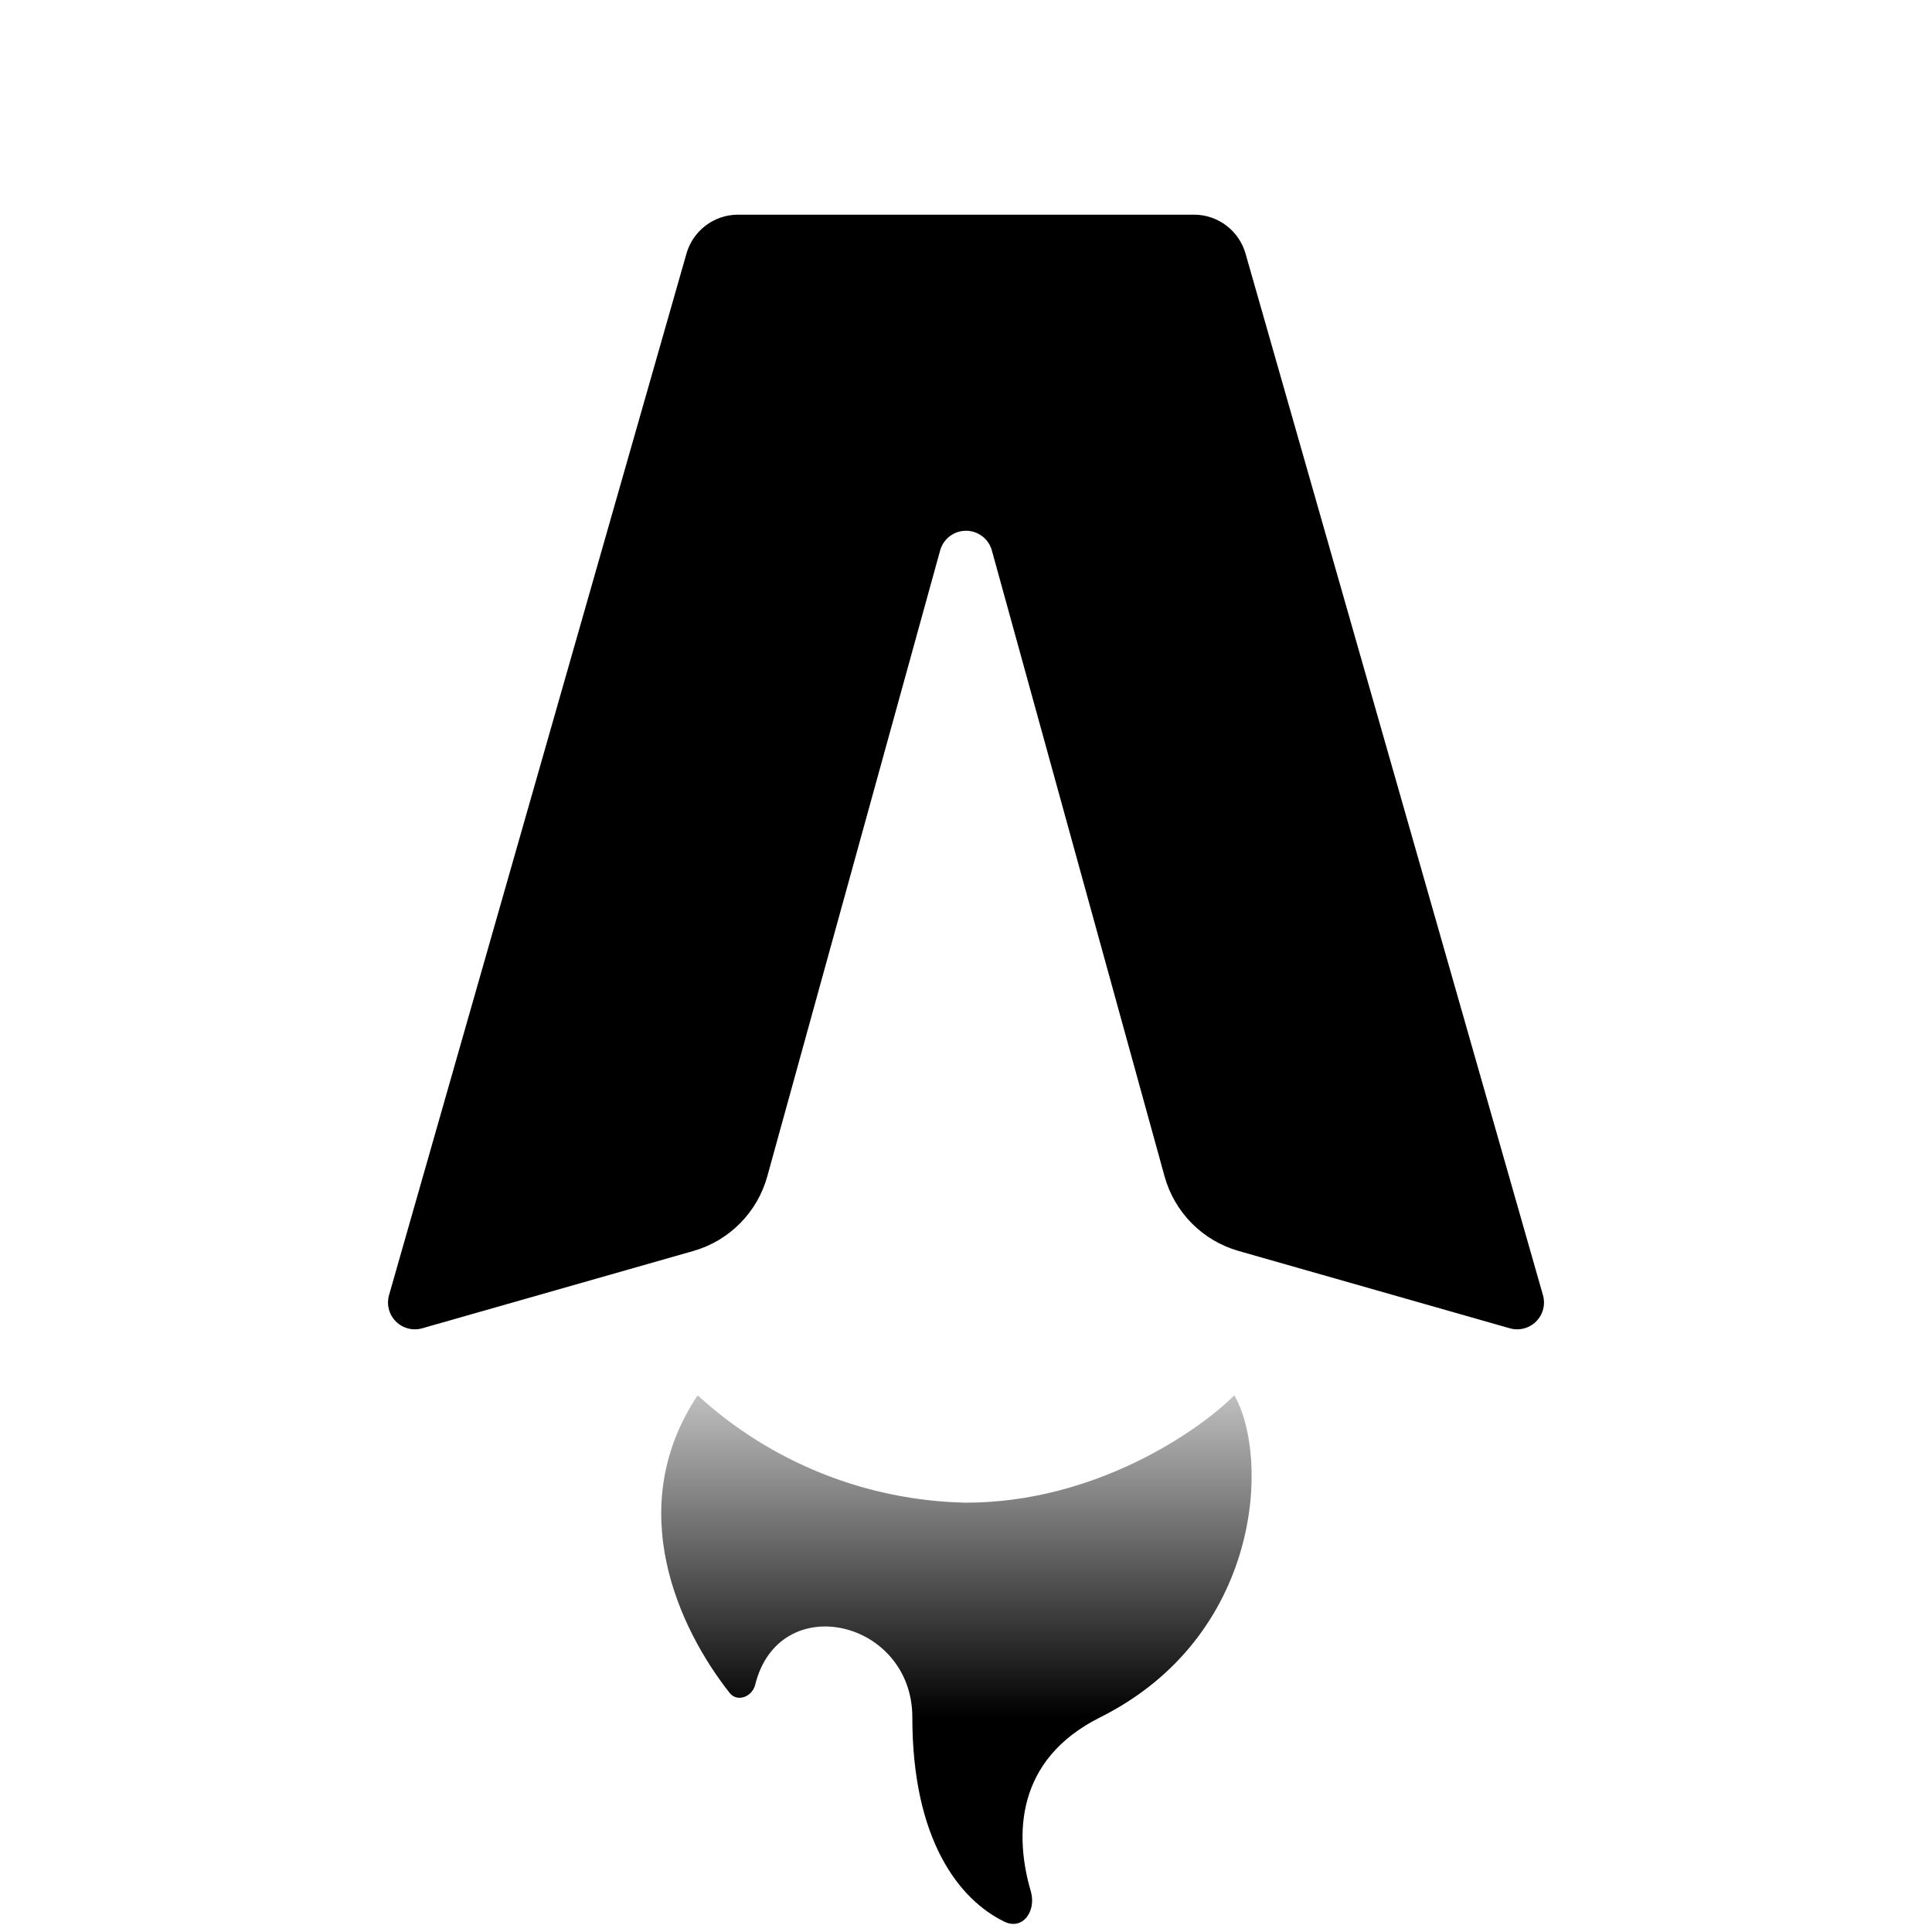
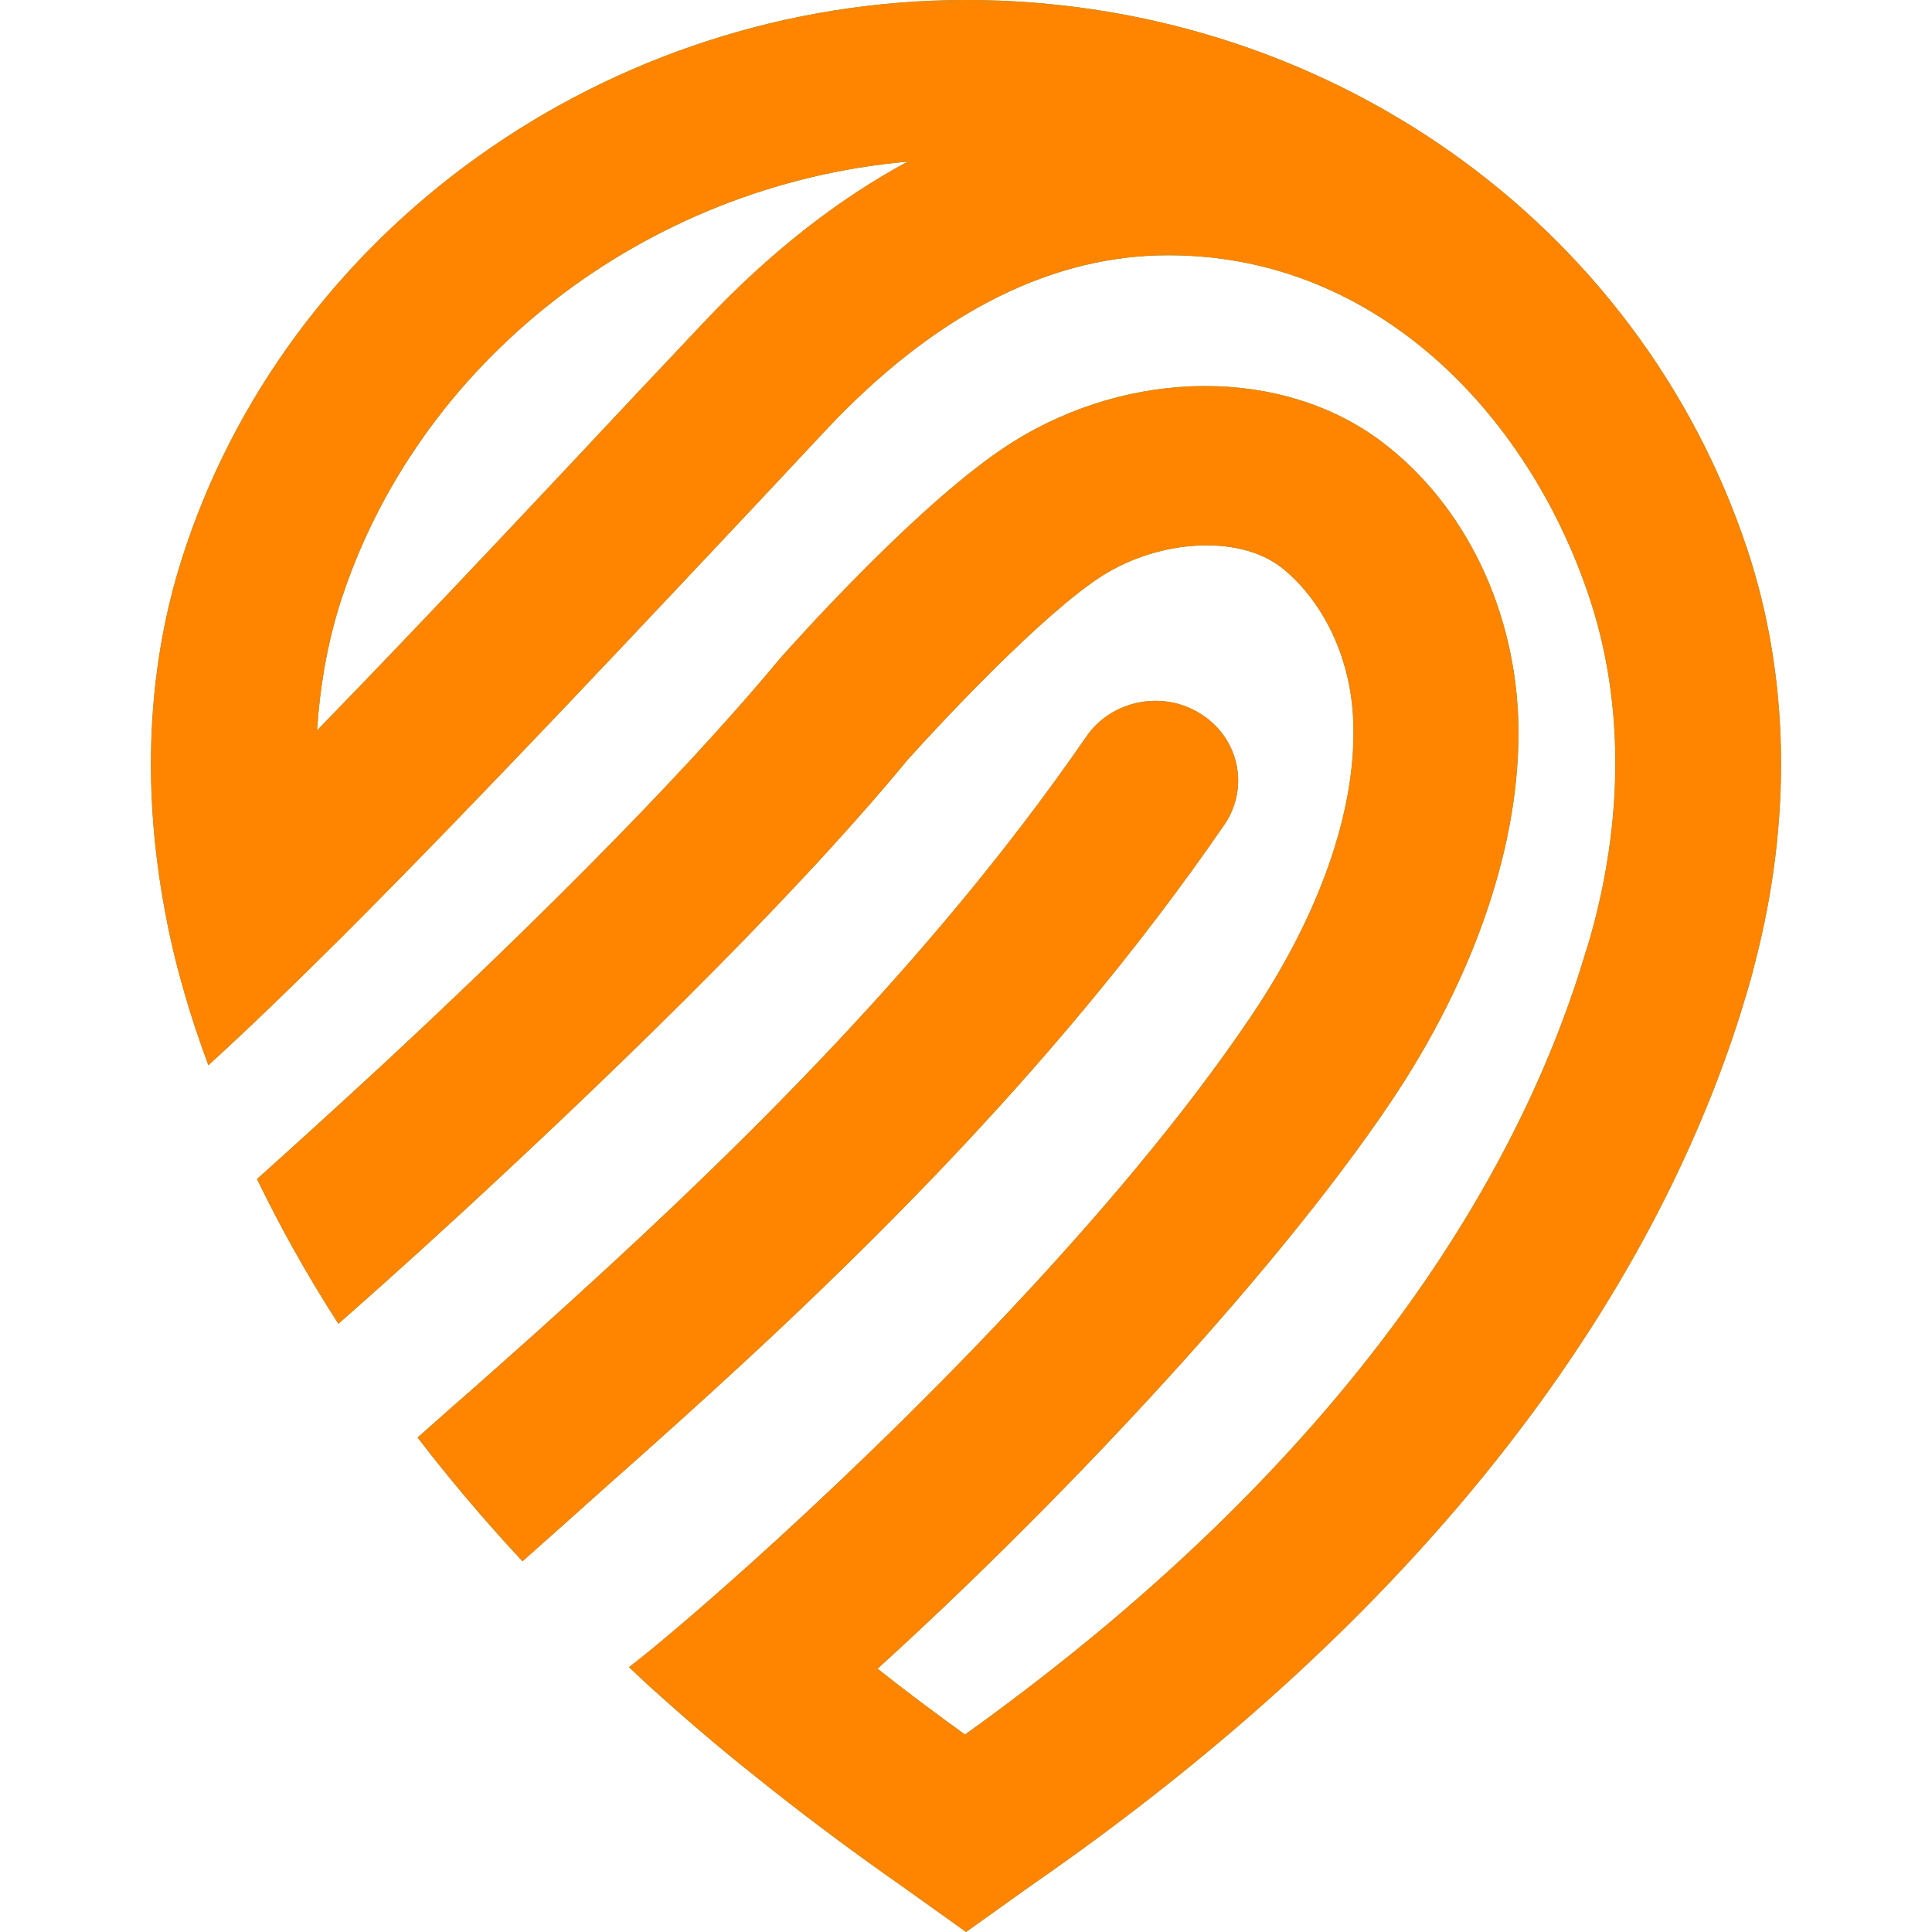
- <svg xmlns="http://www.w3.org/2000/svg" fill="none" viewBox="0 0 36 36">
-   <path fill="#000" d="M22.25 4h-8.5a1 1 0 0 0-.96.73l-5.54 19.4a.5.5 0 0 0 .62.62l5.05-1.44a2 2 0 0 0 1.38-1.4l3.22-11.66a.5.5 0 0 1 .96 0l3.22 11.67a2 2 0 0 0 1.38 1.39l5.05 1.44a.5.5 0 0 0 .62-.62l-5.54-19.4a1 1 0 0 0-.96-.73Z" />
-   <path fill="url(#gradient)" d="M18 28a7.63 7.63 0 0 1-5-2c-1.4 2.1-.35 4.35.6 5.55.14.17.41.07.47-.15.44-1.8 2.93-1.22 2.93.6 0 2.28.87 3.4 1.72 3.81.34.16.59-.2.49-.56-.31-1.05-.29-2.46 1.29-3.25 3-1.5 3.17-4.83 2.5-6-.67.67-2.6 2-5 2Z" />
-   <defs>
-     <linearGradient id="gradient" x1="16" x2="16" y1="32" y2="24" gradientUnits="userSpaceOnUse">
-       <stop stop-color="#000" />
-       <stop offset="1" stop-color="#000" stop-opacity="0" />
-     </linearGradient>
-   </defs>
-   <style>
-     @media (prefers-color-scheme:dark){:root{filter:invert(100%)}}
-   </style>
+ <svg xmlns="http://www.w3.org/2000/svg" width="64" height="64" viewBox="0 0 64 64" fill="none">
+   <path d="M57.881 18.194C54.262 7.309 43.856 0 32.003 0C20.113 0 9.436 7.64 5.997 18.595C4.948 21.944 4.73 25.624 5.328 29.392C5.509 30.544 5.762 31.712 6.106 32.881C6.323 33.648 6.594 34.451 6.902 35.288C8.151 34.154 9.653 32.706 11.281 31.084C15.878 26.497 21.452 20.531 25.216 16.536L27.37 14.234C30.881 10.501 34.59 8.565 38.373 8.46C45.485 8.286 50.624 13.693 52.651 19.798C53.755 23.113 53.791 26.88 52.778 30.683C52.706 30.945 52.633 31.224 52.543 31.485C50.606 38.044 45.467 47.795 31.966 57.459C30.953 56.726 29.994 56.011 29.071 55.278C34.572 50.289 41.974 42.58 46.046 36.544C48.869 32.358 50.371 27.91 50.299 24.02C50.226 20.234 48.543 16.728 45.775 14.635C42.499 12.158 37.45 12.175 33.505 14.67C30.555 16.536 26.356 21.229 25.831 21.822C22.23 26.165 16.801 31.433 12.747 35.201C10.992 36.823 9.49 38.184 8.513 39.056C9.255 40.591 10.141 42.196 11.209 43.853C11.788 43.347 13.308 42.004 15.299 40.172C19.516 36.282 25.904 30.212 30.066 25.171C31.206 23.898 34.572 20.304 36.527 19.066C38.445 17.862 41.015 17.723 42.408 18.769C43.549 19.641 44.797 21.49 44.834 24.089C44.888 26.933 43.693 30.317 41.467 33.631C36.979 40.294 29.668 47.464 24.945 51.72C23.026 53.447 21.524 54.703 20.837 55.226C20.855 55.243 20.873 55.261 20.891 55.278C21.108 55.488 21.325 55.679 21.543 55.889C22.61 56.848 23.732 57.825 24.945 58.784C26.483 60.023 28.13 61.261 29.903 62.5L32.003 64L34.102 62.5C49.72 51.702 55.637 40.451 57.863 32.898C57.954 32.584 58.044 32.288 58.117 31.974C59.365 27.229 59.293 22.45 57.881 18.194ZM23.316 10.675L21.144 12.978C18.249 16.065 14.249 20.339 10.503 24.194C10.594 22.781 10.829 21.421 11.227 20.112C13.779 11.966 21.38 6.123 30.066 5.355C27.732 6.611 25.47 8.39 23.316 10.675Z" fill="#1BB36C" />
+   <path d="M40.562 27.316C41.395 26.095 41.051 24.456 39.784 23.653C38.535 22.851 36.816 23.182 35.984 24.403C30.573 32.253 23.642 38.846 17.887 44.027C16.873 44.934 15.896 45.806 14.973 46.609L13.833 47.62C14.864 48.964 16.023 50.342 17.308 51.72L18.701 50.481C19.534 49.731 20.42 48.946 21.343 48.126C27.37 42.754 34.735 35.794 40.562 27.316Z" fill="#1BB36C" />
+   <path d="M57.881 18.194C54.262 7.309 43.856 0 32.003 0C20.113 0 9.436 7.64 5.997 18.595C4.948 21.944 4.73 25.624 5.328 29.392C5.509 30.544 5.762 31.712 6.106 32.881C6.323 33.648 6.594 34.451 6.902 35.288C8.151 34.154 9.653 32.706 11.281 31.084C15.878 26.497 21.452 20.531 25.216 16.536L27.37 14.234C30.881 10.501 34.59 8.565 38.373 8.46C45.485 8.286 50.624 13.693 52.651 19.798C53.755 23.113 53.791 26.88 52.778 30.683C52.706 30.945 52.633 31.224 52.543 31.485C50.606 38.044 45.467 47.795 31.966 57.459C30.953 56.726 29.994 56.011 29.071 55.278C34.572 50.289 41.974 42.58 46.046 36.544C48.869 32.358 50.371 27.91 50.299 24.02C50.226 20.234 48.543 16.728 45.775 14.635C42.499 12.158 37.45 12.175 33.505 14.67C30.555 16.536 26.356 21.229 25.831 21.822C22.23 26.165 16.801 31.433 12.747 35.201C10.992 36.823 9.49 38.184 8.513 39.056C9.255 40.591 10.141 42.196 11.209 43.853C11.788 43.347 13.308 42.004 15.299 40.172C19.516 36.282 25.904 30.212 30.066 25.171C31.206 23.898 34.572 20.304 36.527 19.066C38.445 17.862 41.015 17.723 42.408 18.769C43.549 19.641 44.797 21.49 44.834 24.089C44.888 26.933 43.693 30.317 41.467 33.631C36.979 40.294 29.668 47.464 24.945 51.72C23.026 53.447 21.524 54.703 20.837 55.226C20.855 55.243 20.873 55.261 20.891 55.278C21.108 55.488 21.325 55.679 21.543 55.889C22.61 56.848 23.732 57.825 24.945 58.784C26.483 60.023 28.13 61.261 29.903 62.5L32.003 64L34.102 62.5C49.72 51.702 55.637 40.451 57.863 32.898C57.954 32.584 58.044 32.288 58.117 31.974C59.365 27.229 59.293 22.45 57.881 18.194ZM23.316 10.675L21.144 12.978C18.249 16.065 14.249 20.339 10.503 24.194C10.594 22.781 10.829 21.421 11.227 20.112C13.779 11.966 21.38 6.123 30.066 5.355C27.732 6.611 25.47 8.39 23.316 10.675Z" fill="#FF8400" />
+   <path d="M40.562 27.316C41.395 26.095 41.051 24.456 39.784 23.653C38.535 22.851 36.816 23.182 35.984 24.403C30.573 32.253 23.642 38.846 17.887 44.027C16.873 44.934 15.896 45.806 14.973 46.609L13.833 47.62C14.864 48.964 16.023 50.342 17.308 51.72L18.701 50.481C19.534 49.731 20.42 48.946 21.343 48.126C27.37 42.754 34.735 35.794 40.562 27.316Z" fill="#FF8400" />
</svg>
